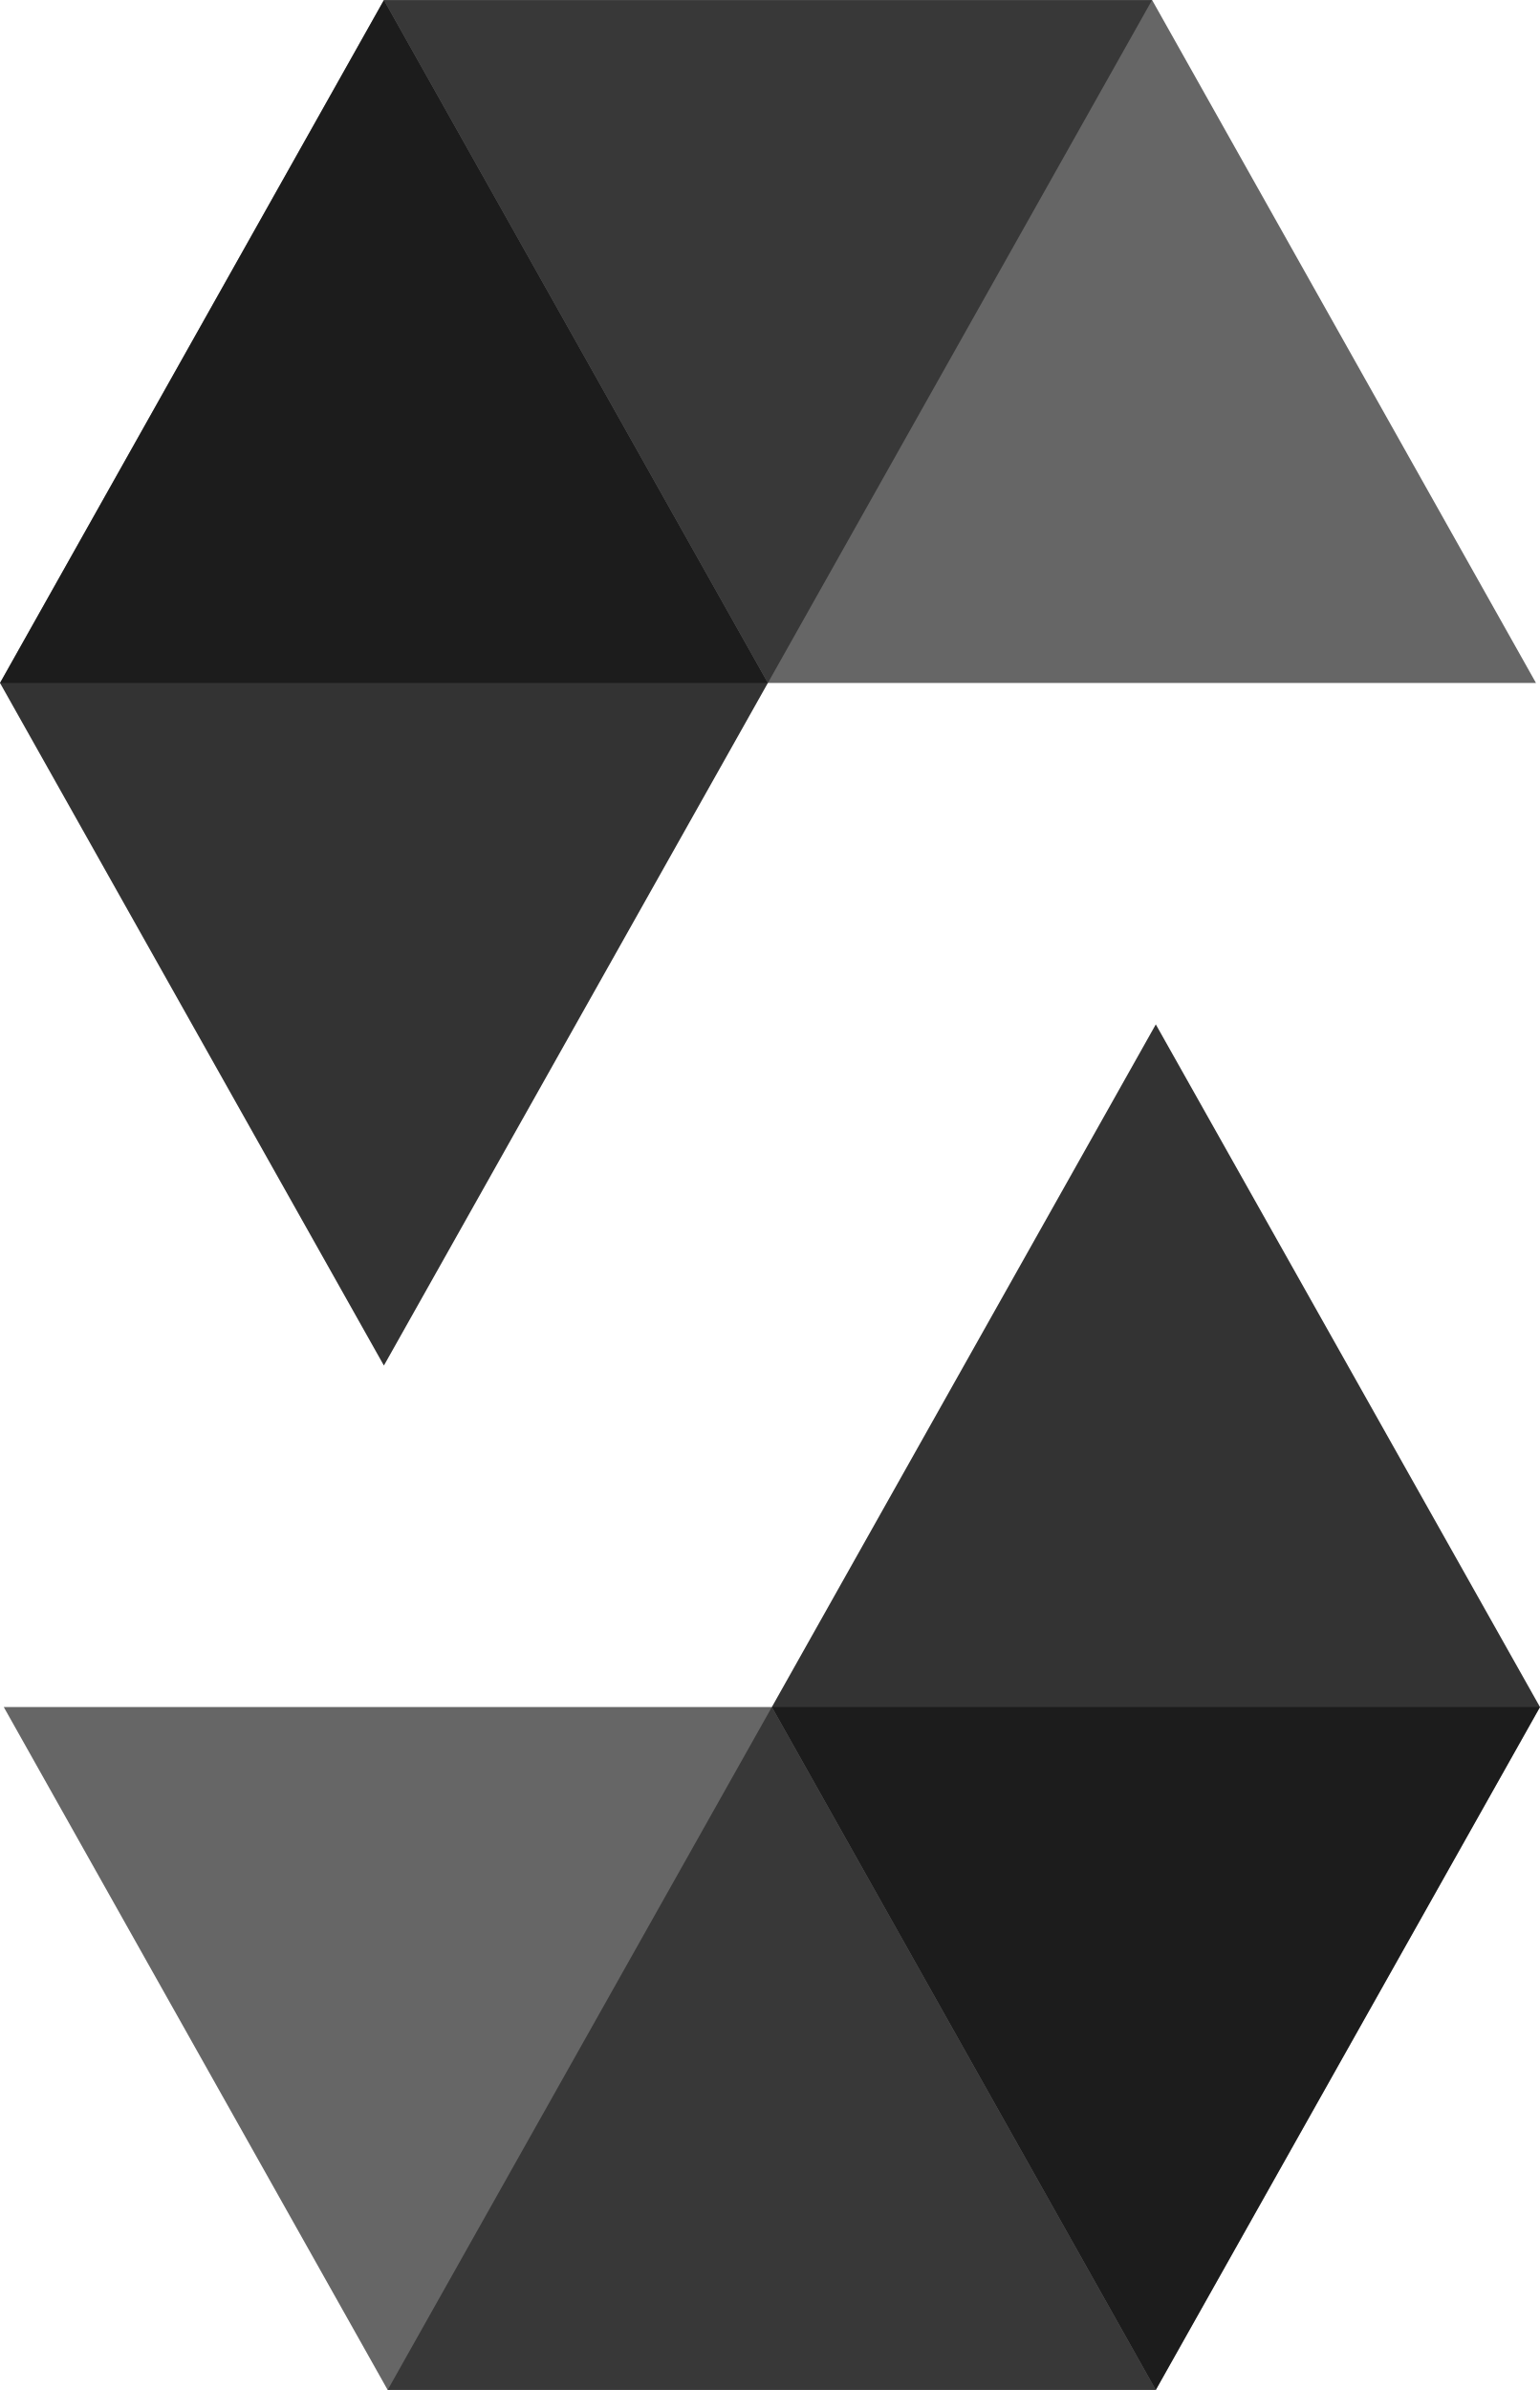
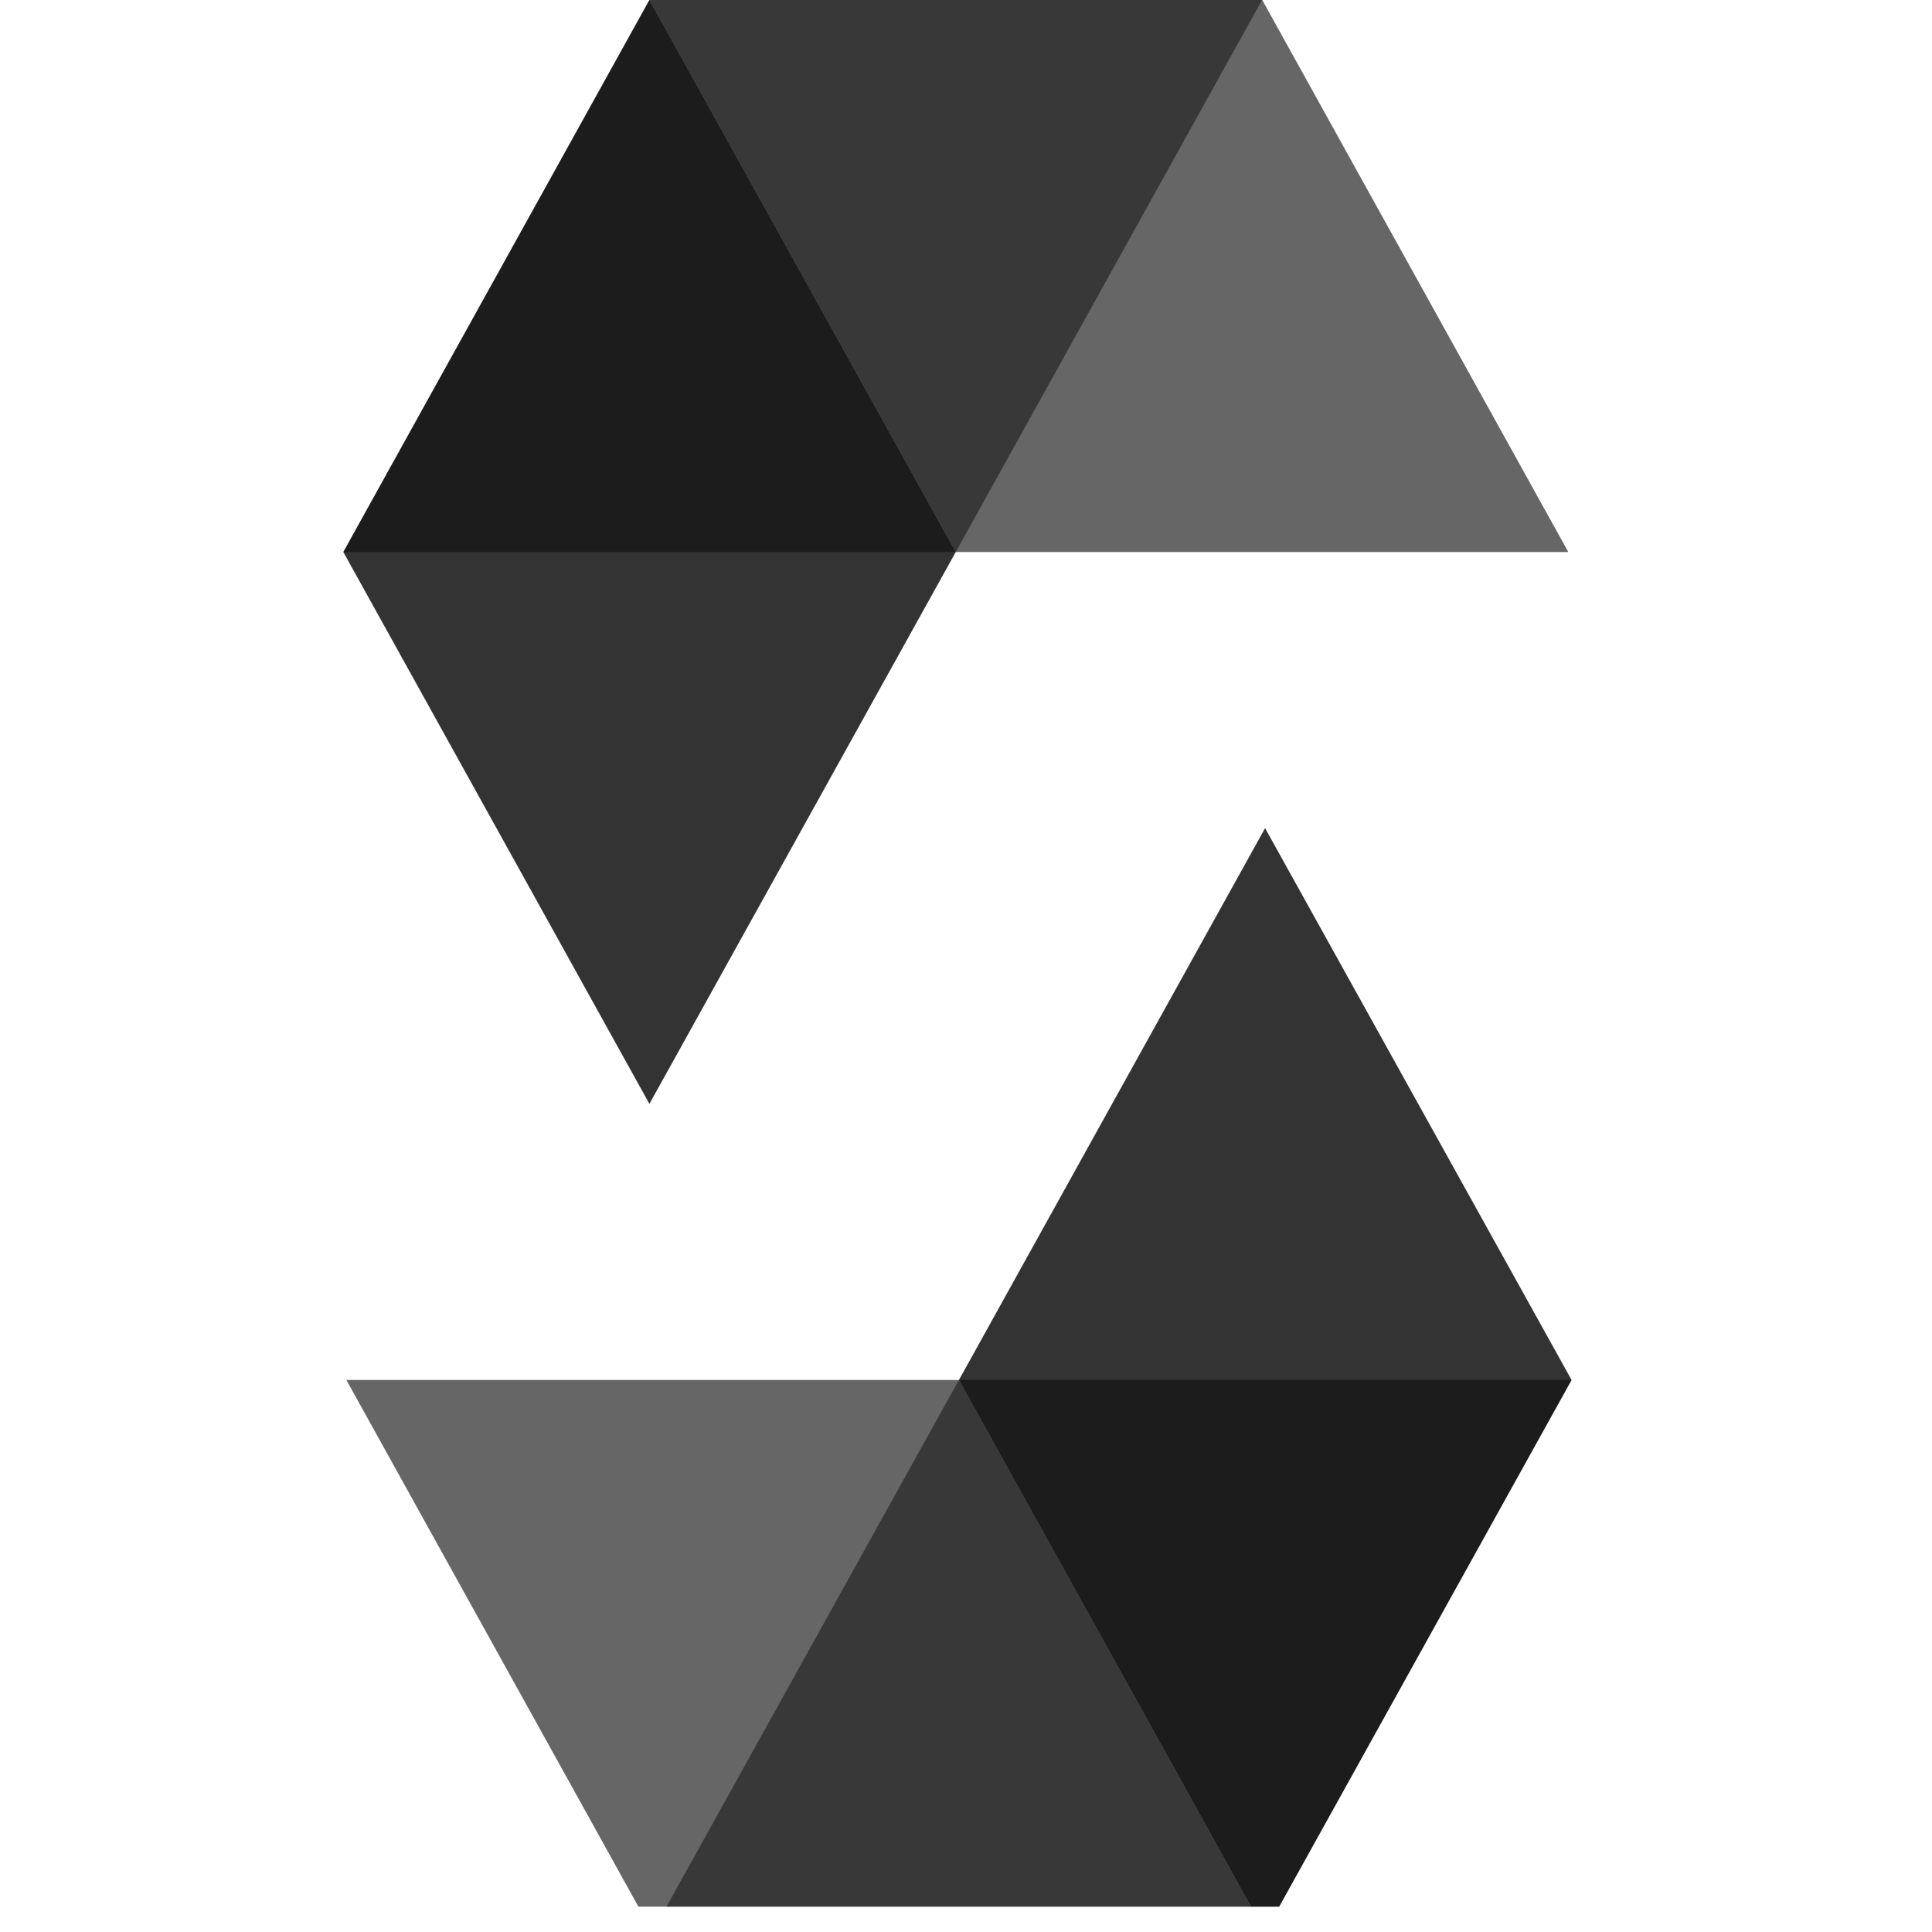
- <svg xmlns="http://www.w3.org/2000/svg" viewBox="0 0 523.9 812.97" width="1611" height="2500">
-   <path d="M391.93 0l-130.7 232.3H0L130.6 0z" opacity=".45" />
-   <path d="M261.23 232.3h261.3L391.94 0H130.6z" opacity=".6" />
-   <path d="M130.6 464.5l130.63-232.2L130.6 0 0 232.3z" opacity=".8" />
-   <path d="M131.88 812.97l130.7-232.3H523.9l-130.7 232.3z" opacity=".45" />
-   <path d="M262.58 580.67H1.28l130.6 232.3H393.2z" opacity=".6" />
-   <path d="M393.2 348.45L262.58 580.67l130.62 232.3 130.7-232.3z" opacity=".8" />
+ <svg xmlns="http://www.w3.org/2000/svg" width="37.5pt" height="37.5pt" viewBox="0 0 37.5 37.5" version="1.2">
+   <defs>
+     <clipPath id="clip1">
+       <path d="M 6.664 0 L 25 0 L 25 11 L 6.664 11 Z M 6.664 0 " />
+     </clipPath>
+     <clipPath id="clip2">
+       <path d="M 12 0 L 30.504 0 L 30.504 11 L 12 11 Z M 12 0 " />
+     </clipPath>
+     <clipPath id="clip3">
+       <path d="M 6.664 0 L 19 0 L 19 22 L 6.664 22 Z M 6.664 0 " />
+     </clipPath>
+     <clipPath id="clip4">
+       <path d="M 12 26 L 30.504 26 L 30.504 37.008 L 12 37.008 Z M 12 26 " />
+     </clipPath>
+     <clipPath id="clip5">
+       <path d="M 6.664 26 L 25 26 L 25 37.008 L 6.664 37.008 Z M 6.664 26 " />
+     </clipPath>
+     <clipPath id="clip6">
+       <path d="M 18 16 L 30.504 16 L 30.504 37.008 L 18 37.008 Z M 18 16 " />
+     </clipPath>
+   </defs>
+   <g id="surface1">
+     <g clip-path="url(#clip1)" clip-rule="nonzero">
+       <path style=" stroke:none;fill-rule:nonzero;fill:rgb(0%,0%,0%);fill-opacity:0.447;" d="M 24.496 0 L 18.551 10.715 L 6.664 10.715 L 12.605 0 Z M 24.496 0 " />
+     </g>
+     <g clip-path="url(#clip2)" clip-rule="nonzero">
+       <path style=" stroke:none;fill-rule:nonzero;fill:rgb(0%,0%,0%);fill-opacity:0.6;" d="M 18.551 10.715 L 30.441 10.715 L 24.5 0 L 12.605 0 Z M 18.551 10.715 " />
+     </g>
+     <g clip-path="url(#clip3)" clip-rule="nonzero">
+       <path style=" stroke:none;fill-rule:nonzero;fill:rgb(0%,0%,0%);fill-opacity:0.8;" d="M 12.605 21.426 L 18.551 10.715 L 12.605 0 L 6.664 10.715 Z M 12.605 21.426 " />
+     </g>
+     <g clip-path="url(#clip4)" clip-rule="nonzero">
+       <path style=" stroke:none;fill-rule:nonzero;fill:rgb(0%,0%,0%);fill-opacity:0.447;" d="M 12.664 37.5 L 18.613 26.785 L 30.504 26.785 L 24.555 37.5 Z M 12.664 37.5 " />
+     </g>
+     <g clip-path="url(#clip5)" clip-rule="nonzero">
+       <path style=" stroke:none;fill-rule:nonzero;fill:rgb(0%,0%,0%);fill-opacity:0.6;" d="M 18.613 26.785 L 6.723 26.785 L 12.664 37.5 L 24.555 37.5 Z M 18.613 26.785 " />
+     </g>
+     <g clip-path="url(#clip6)" clip-rule="nonzero">
+       <path style=" stroke:none;fill-rule:nonzero;fill:rgb(0%,0%,0%);fill-opacity:0.8;" d="M 24.555 16.074 L 18.613 26.785 L 24.555 37.5 L 30.504 26.785 Z M 24.555 16.074 " />
+     </g>
+   </g>
</svg>
